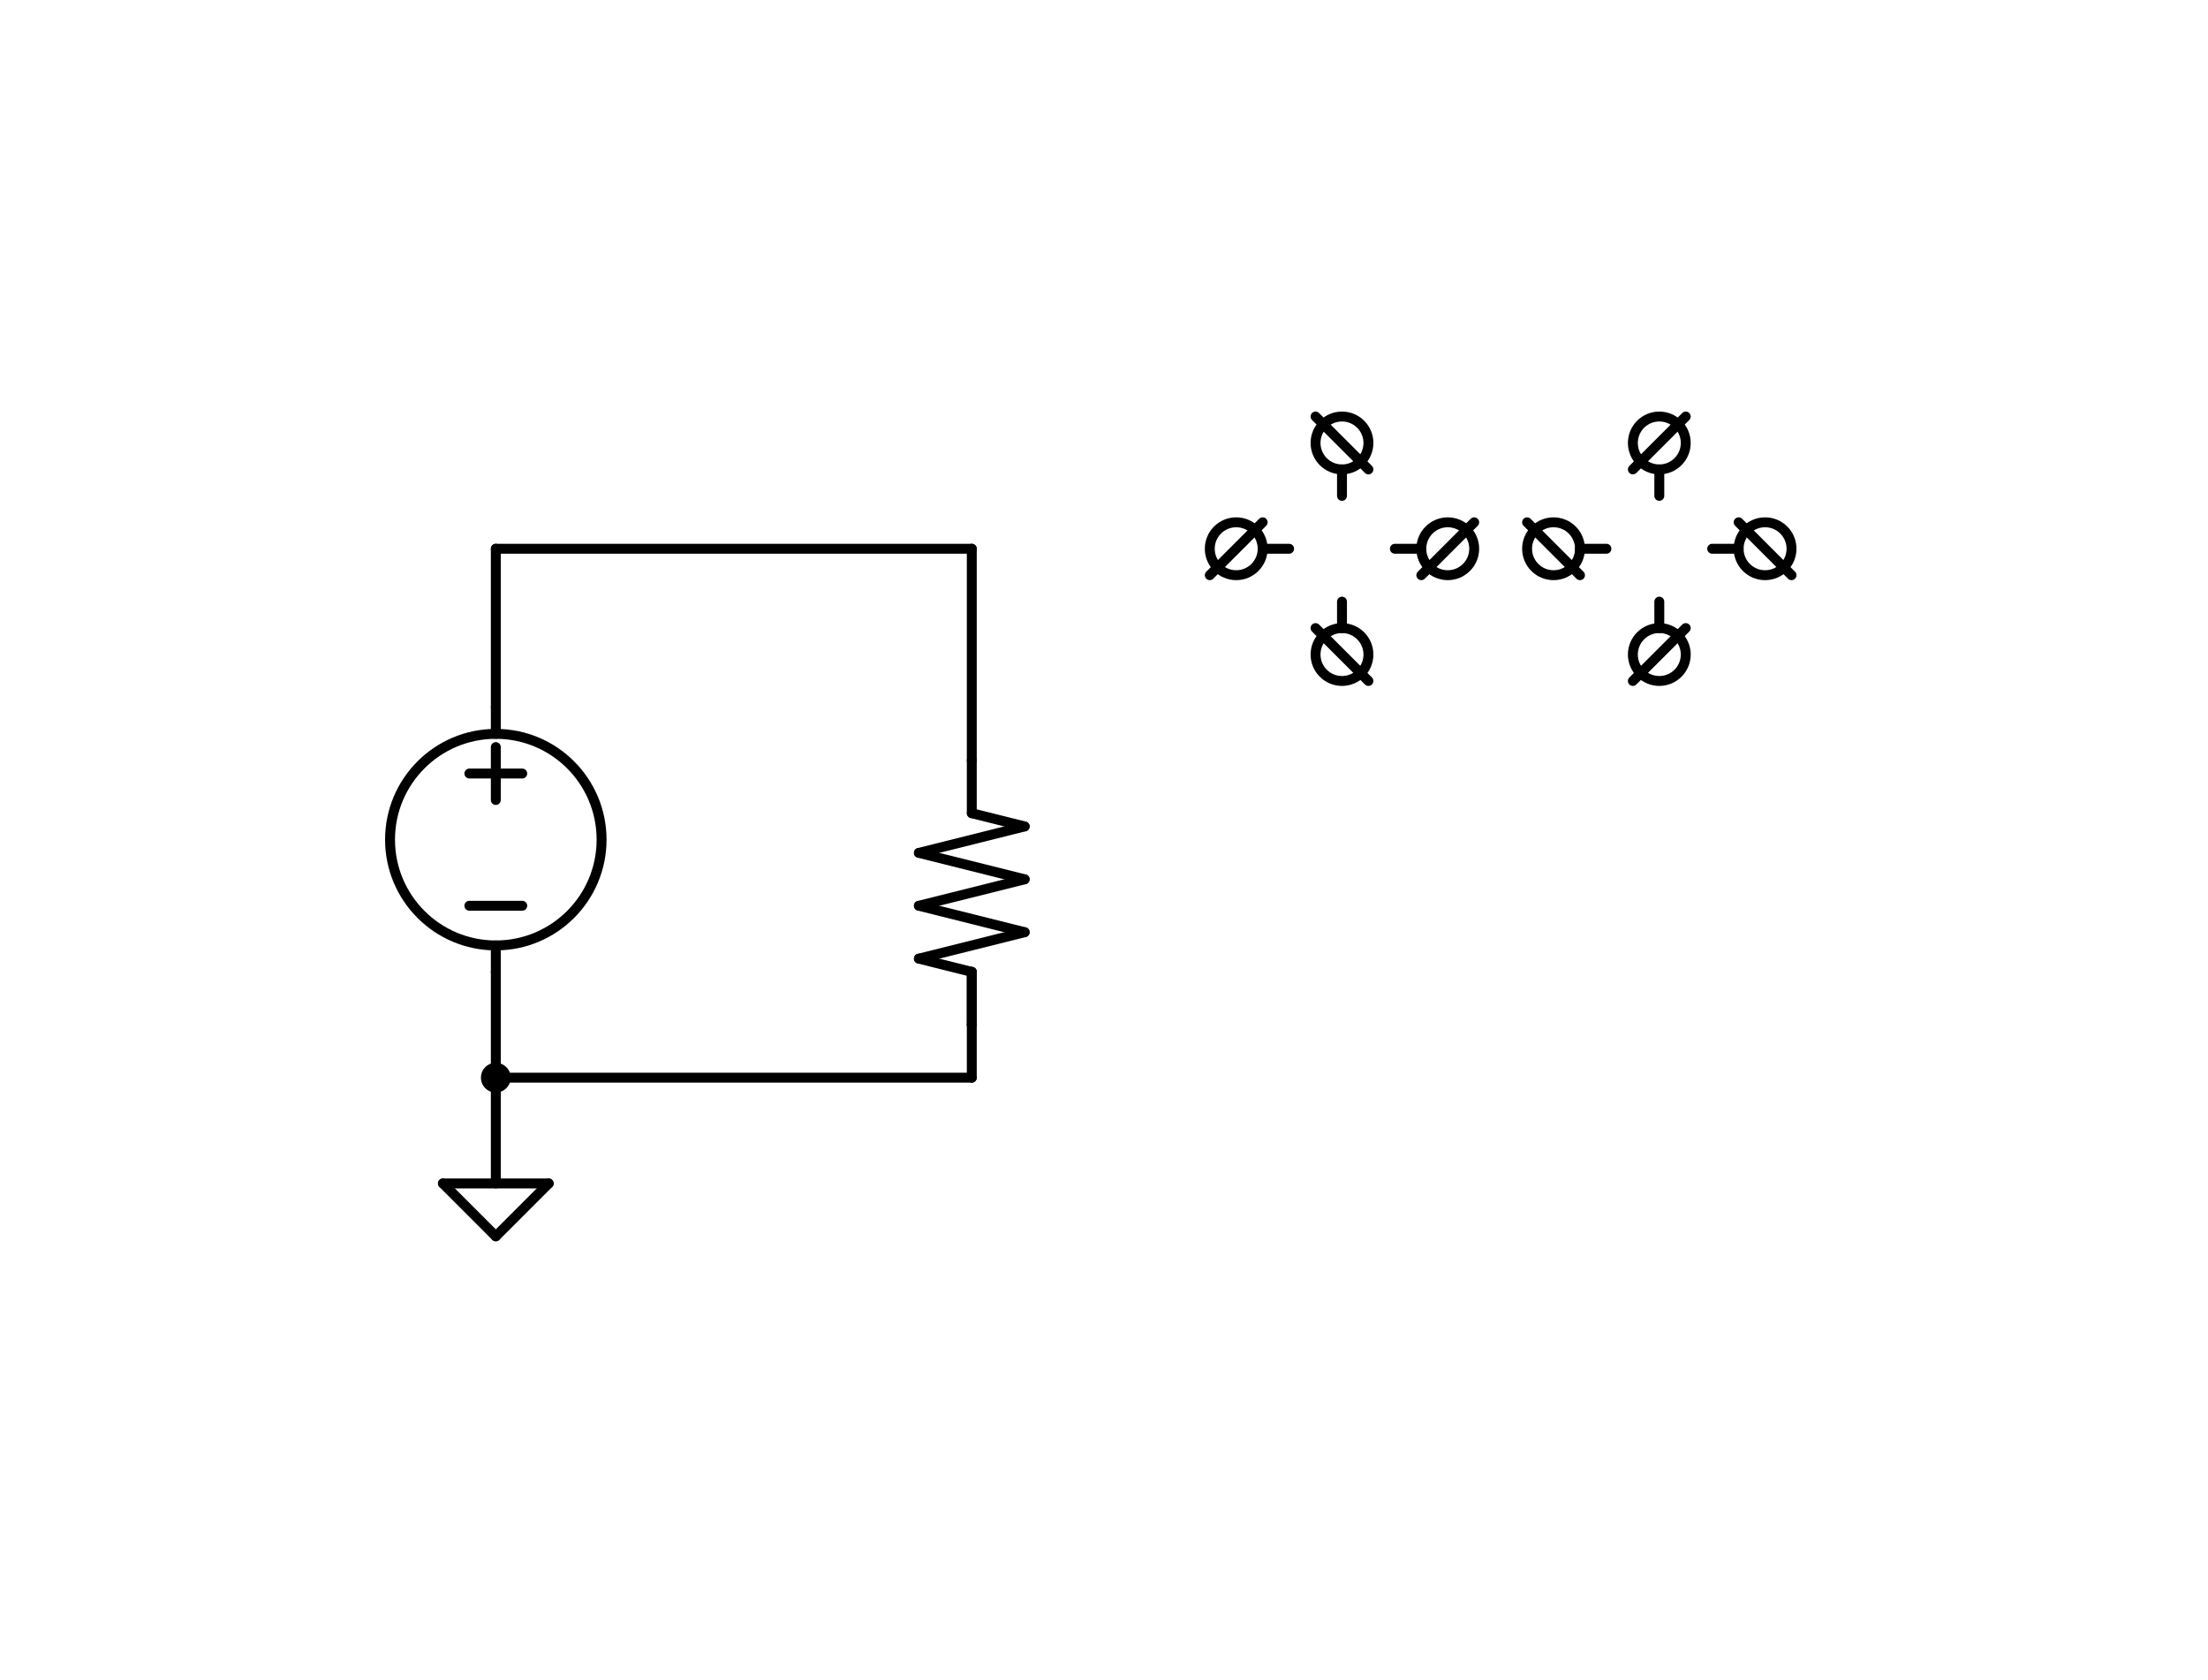
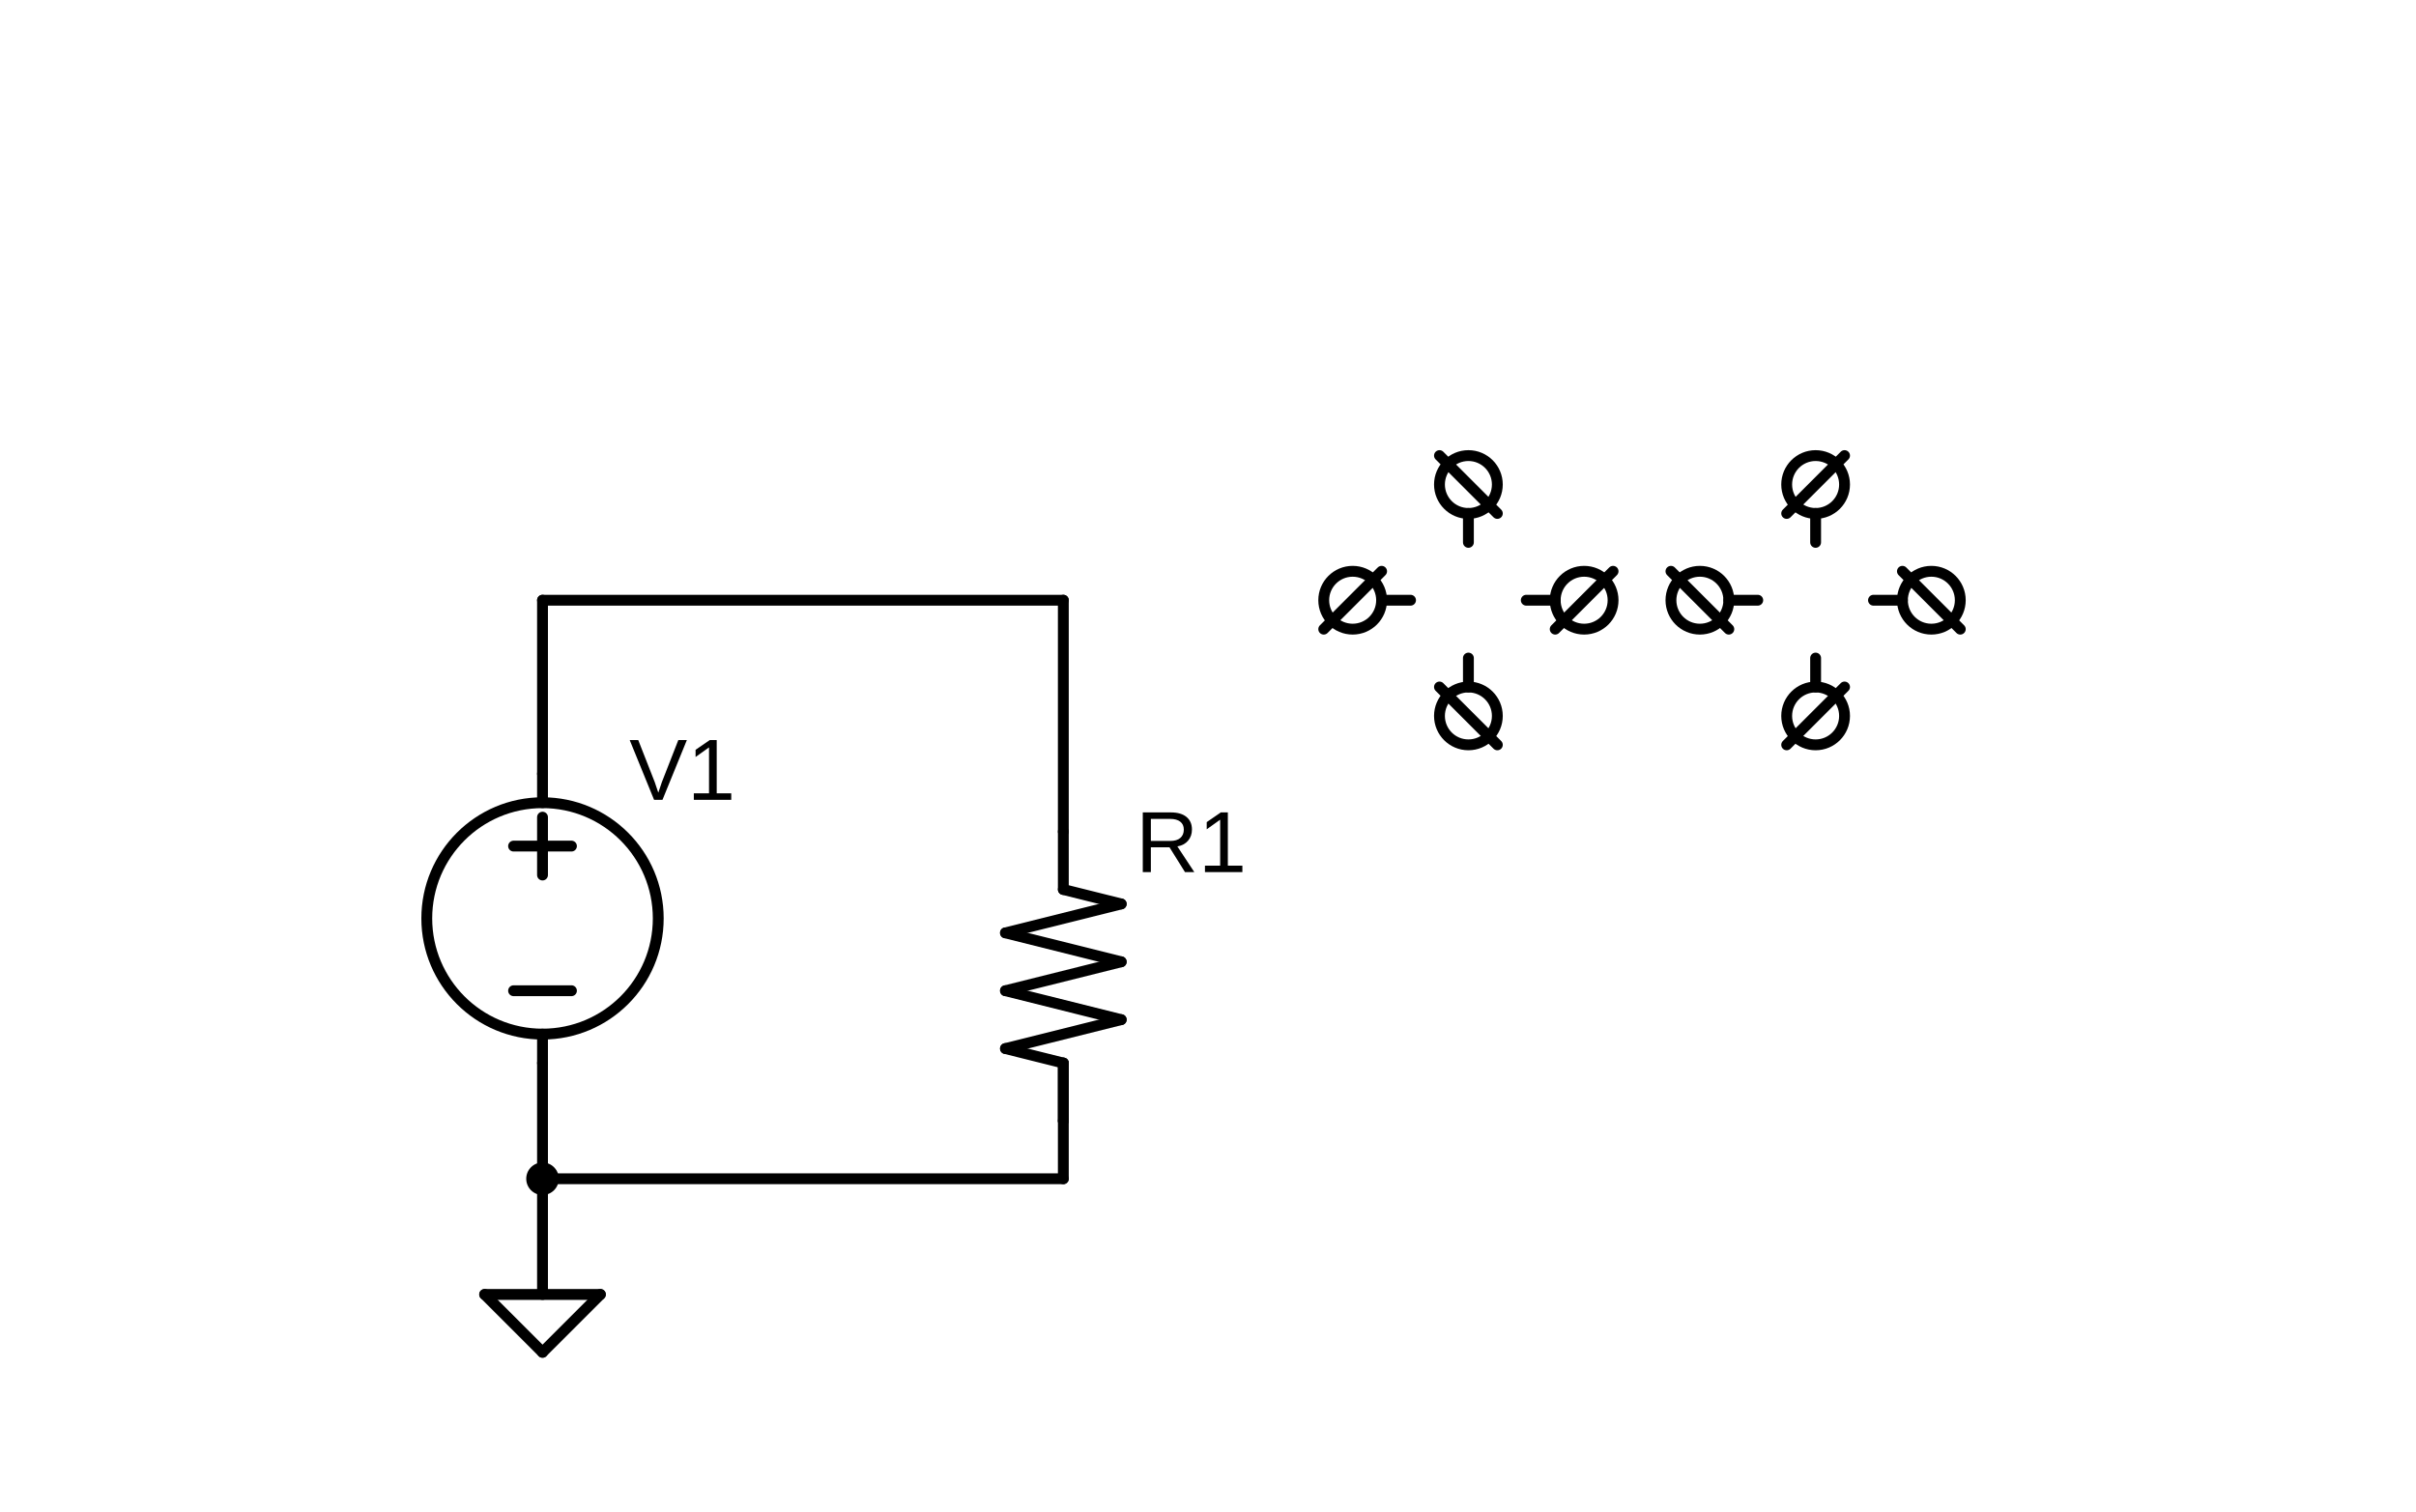
- <svg xmlns="http://www.w3.org/2000/svg" baseProfile="tiny" height="100%" version="1.2" viewBox="-726.0,-294.0,668.0,508.0" width="100%">
+ <svg xmlns="http://www.w3.org/2000/svg" baseProfile="tiny" height="100%" version="1.2" viewBox="-726.0,-294.0,668.0,418.0" width="100%">
  <defs />
+   <circle cx="-576.0" cy="32.0" fill="black" r="4.5" />
  <line stroke="black" stroke-linecap="round" stroke-width="3.0" x1="-432.0" x2="-576.0" y1="-128.0" y2="-128.0" />
  <line stroke="black" stroke-linecap="round" stroke-width="3.0" x1="-576.0" x2="-576.0" y1="-80.0" y2="-128.0" />
  <line stroke="black" stroke-linecap="round" stroke-width="3.0" x1="-432.0" x2="-432.0" y1="-64.0" y2="-128.0" />
  <line stroke="black" stroke-linecap="round" stroke-width="3.0" x1="-576.0" x2="-576.0" y1="32.0" y2="0.0" />
  <line stroke="black" stroke-linecap="round" stroke-width="3.0" x1="-432.0" x2="-432.0" y1="32.0" y2="16.0" />
  <line stroke="black" stroke-linecap="round" stroke-width="3.0" x1="-432.0" x2="-576.0" y1="32.0" y2="32.0" />
  <line stroke="black" stroke-linecap="round" stroke-width="3.0" x1="-576.0" x2="-576.0" y1="64.0" y2="32.0" />
-   <circle cx="-576.0" cy="32.0" fill="black" r="4.5" stroke="none" />
  <g transform="translate(-576.0,-96.0)">
+     <g>
+       <g>
+         <text fill="black" font-family="Arial" font-size="24.0px" text-anchor="start" x="24.0" y="23.2">V1</text>
+       </g>
+     </g>
    <line stroke="black" stroke-linecap="round" stroke-width="3.0" x1="-8.0" x2="8.0" y1="36.0" y2="36.0" />
    <line stroke="black" stroke-linecap="round" stroke-width="3.0" x1="-8.0" x2="8.0" y1="76.0" y2="76.0" />
    <line stroke="black" stroke-linecap="round" stroke-width="3.0" x1="0.0" x2="0.0" y1="28.0" y2="44.0" />
    <line stroke="black" stroke-linecap="round" stroke-width="3.0" x1="0.0" x2="0.0" y1="96.0" y2="88.0" />
    <line stroke="black" stroke-linecap="round" stroke-width="3.0" x1="0.0" x2="0.0" y1="16.0" y2="24.0" />
    <circle cx="0.0" cy="56.0" fill="none" r="32.0" stroke="black" stroke-width="3.0" />
  </g>
  <g transform="translate(-448.0,-80.0)">
+     <g>
+       <g>
+         <text fill="black" font-family="Arial" font-size="24.0px" text-anchor="start" x="36.0" y="27.2">R1</text>
+       </g>
+     </g>
    <line stroke="black" stroke-linecap="round" stroke-width="3.0" x1="16.0" x2="16.0" y1="96.0" y2="80.0" />
    <line stroke="black" stroke-linecap="round" stroke-width="3.0" x1="16.0" x2="16.0" y1="96.0" y2="80.0" />
    <line stroke="black" stroke-linecap="round" stroke-width="3.0" x1="16.0" x2="32.0" y1="32.0" y2="36.0" />
    <line stroke="black" stroke-linecap="round" stroke-width="3.0" x1="32.0" x2="0.0" y1="36.0" y2="44.0" />
    <line stroke="black" stroke-linecap="round" stroke-width="3.0" x1="0.0" x2="32.0" y1="44.0" y2="52.0" />
    <line stroke="black" stroke-linecap="round" stroke-width="3.0" x1="32.0" x2="0.0" y1="52.0" y2="60.0" />
    <line stroke="black" stroke-linecap="round" stroke-width="3.0" x1="0.0" x2="32.0" y1="60.0" y2="68.0" />
    <line stroke="black" stroke-linecap="round" stroke-width="3.0" x1="32.0" x2="0.0" y1="68.0" y2="76.0" />
    <line stroke="black" stroke-linecap="round" stroke-width="3.0" x1="0.0" x2="16.0" y1="76.0" y2="80.0" />
    <line stroke="black" stroke-linecap="round" stroke-width="3.0" x1="16.0" x2="16.0" y1="32.0" y2="16.0" />
  </g>
  <g transform="translate(-304.0,-128.0) rotate(180)">
    <line stroke="black" stroke-linecap="round" stroke-width="3.0" x1="0.0" x2="-8.0" y1="0.0" y2="0.0" />
    <line stroke="black" stroke-linecap="round" stroke-width="3.0" x1="-24.0" x2="-8.0" y1="8.0" y2="-8.0" />
    <circle cx="-16.0" cy="0.0" fill="none" r="8.0" stroke="black" stroke-width="3.0" />
  </g>
  <g transform="translate(-320.0,-112.0) rotate(270)">
    <line stroke="black" stroke-linecap="round" stroke-width="3.0" x1="0.0" x2="-8.0" y1="0.0" y2="0.0" />
    <line stroke="black" stroke-linecap="round" stroke-width="3.0" x1="-24.0" x2="-8.0" y1="8.0" y2="-8.0" />
    <circle cx="-16.0" cy="0.0" fill="none" r="8.0" stroke="black" stroke-width="3.0" />
  </g>
  <g transform="translate(-320.0,-144.0) rotate(90)">
    <line stroke="black" stroke-linecap="round" stroke-width="3.0" x1="0.0" x2="-8.0" y1="0.0" y2="0.0" />
    <line stroke="black" stroke-linecap="round" stroke-width="3.0" x1="-24.0" x2="-8.0" y1="8.0" y2="-8.0" />
    <circle cx="-16.0" cy="0.0" fill="none" r="8.0" stroke="black" stroke-width="3.0" />
  </g>
  <g transform="translate(-336.0,-128.0)">
    <line stroke="black" stroke-linecap="round" stroke-width="3.0" x1="0.0" x2="-8.0" y1="0.0" y2="0.0" />
    <line stroke="black" stroke-linecap="round" stroke-width="3.0" x1="-24.0" x2="-8.0" y1="8.0" y2="-8.0" />
    <circle cx="-16.0" cy="0.0" fill="none" r="8.0" stroke="black" stroke-width="3.0" />
  </g>
  <g transform="translate(-240.0,-128.0) scale(-1,1) rotate(180)">
    <line stroke="black" stroke-linecap="round" stroke-width="3.0" x1="0.0" x2="-8.0" y1="0.0" y2="0.0" />
    <line stroke="black" stroke-linecap="round" stroke-width="3.0" x1="-24.0" x2="-8.0" y1="8.0" y2="-8.0" />
    <circle cx="-16.0" cy="0.0" fill="none" r="8.0" stroke="black" stroke-width="3.0" />
  </g>
  <g transform="translate(-224.0,-112.0) scale(-1,1) rotate(270)">
    <line stroke="black" stroke-linecap="round" stroke-width="3.0" x1="0.0" x2="-8.0" y1="0.0" y2="0.0" />
    <line stroke="black" stroke-linecap="round" stroke-width="3.0" x1="-24.0" x2="-8.0" y1="8.0" y2="-8.0" />
    <circle cx="-16.0" cy="0.0" fill="none" r="8.0" stroke="black" stroke-width="3.0" />
  </g>
  <g transform="translate(-224.0,-144.0) scale(-1,1) rotate(90)">
    <line stroke="black" stroke-linecap="round" stroke-width="3.0" x1="0.0" x2="-8.0" y1="0.0" y2="0.0" />
    <line stroke="black" stroke-linecap="round" stroke-width="3.0" x1="-24.0" x2="-8.0" y1="8.0" y2="-8.0" />
    <circle cx="-16.0" cy="0.0" fill="none" r="8.0" stroke="black" stroke-width="3.0" />
  </g>
  <g transform="translate(-208.0,-128.0) scale(-1,1)">
    <line stroke="black" stroke-linecap="round" stroke-width="3.0" x1="0.0" x2="-8.0" y1="0.0" y2="0.0" />
    <line stroke="black" stroke-linecap="round" stroke-width="3.0" x1="-24.0" x2="-8.0" y1="8.0" y2="-8.0" />
    <circle cx="-16.0" cy="0.0" fill="none" r="8.0" stroke="black" stroke-width="3.0" />
  </g>
-   <g transform="translate(-576.0,64.0)">
-     <line stroke="black" stroke-linecap="round" stroke-width="3.0" x1="-16.0" x2="16.0" y1="0.0" y2="0.0" />
-     <line stroke="black" stroke-linecap="round" stroke-width="3.0" x1="16.0" x2="0.0" y1="0.0" y2="16.0" />
-     <line stroke="black" stroke-linecap="round" stroke-width="3.0" x1="0.0" x2="-16.0" y1="16.0" y2="0.0" />
+   <g transform="translate(-576.0,64.0) rotate(0)">
+     <line stroke="black" stroke-linecap="round" stroke-width="3.0" x1="-16.0" x2="16.0" y1="0" y2="0" />
+     <line stroke="black" stroke-linecap="round" stroke-width="3.0" x1="-16.0" x2="0" y1="0" y2="16.0" />
+     <line stroke="black" stroke-linecap="round" stroke-width="3.0" x1="16.0" x2="0" y1="0" y2="16.0" />
  </g>
</svg>
